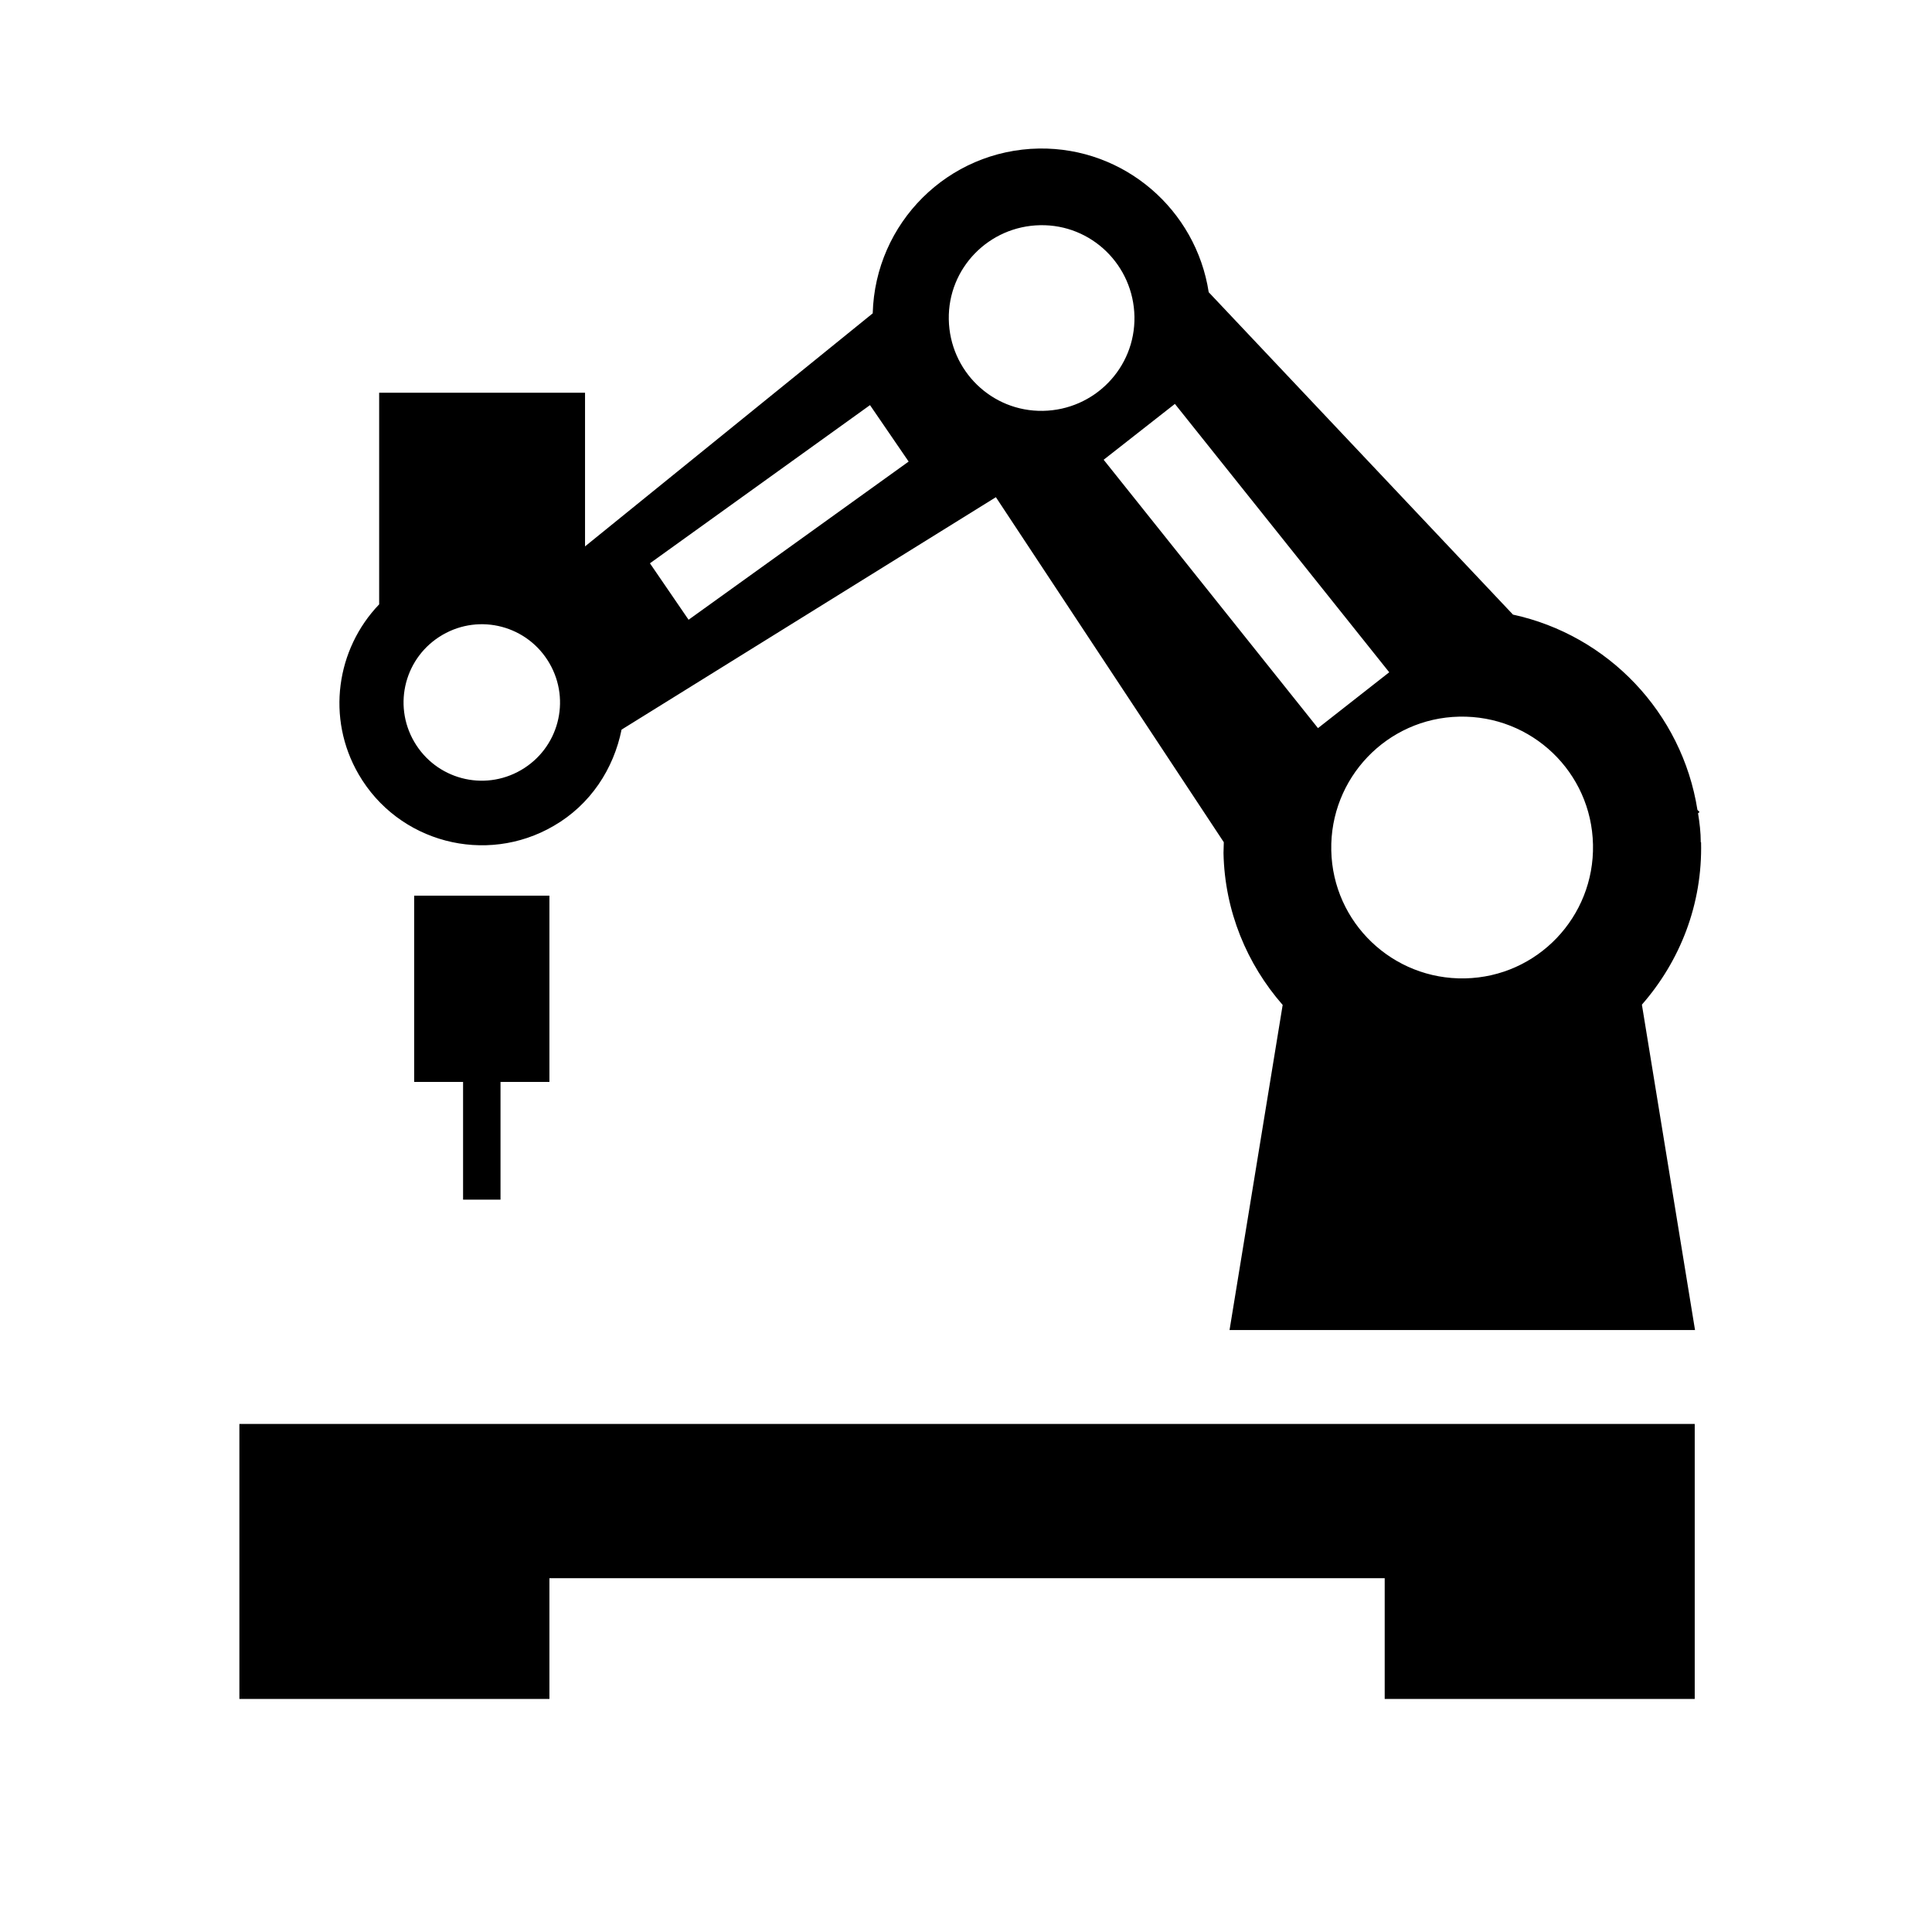
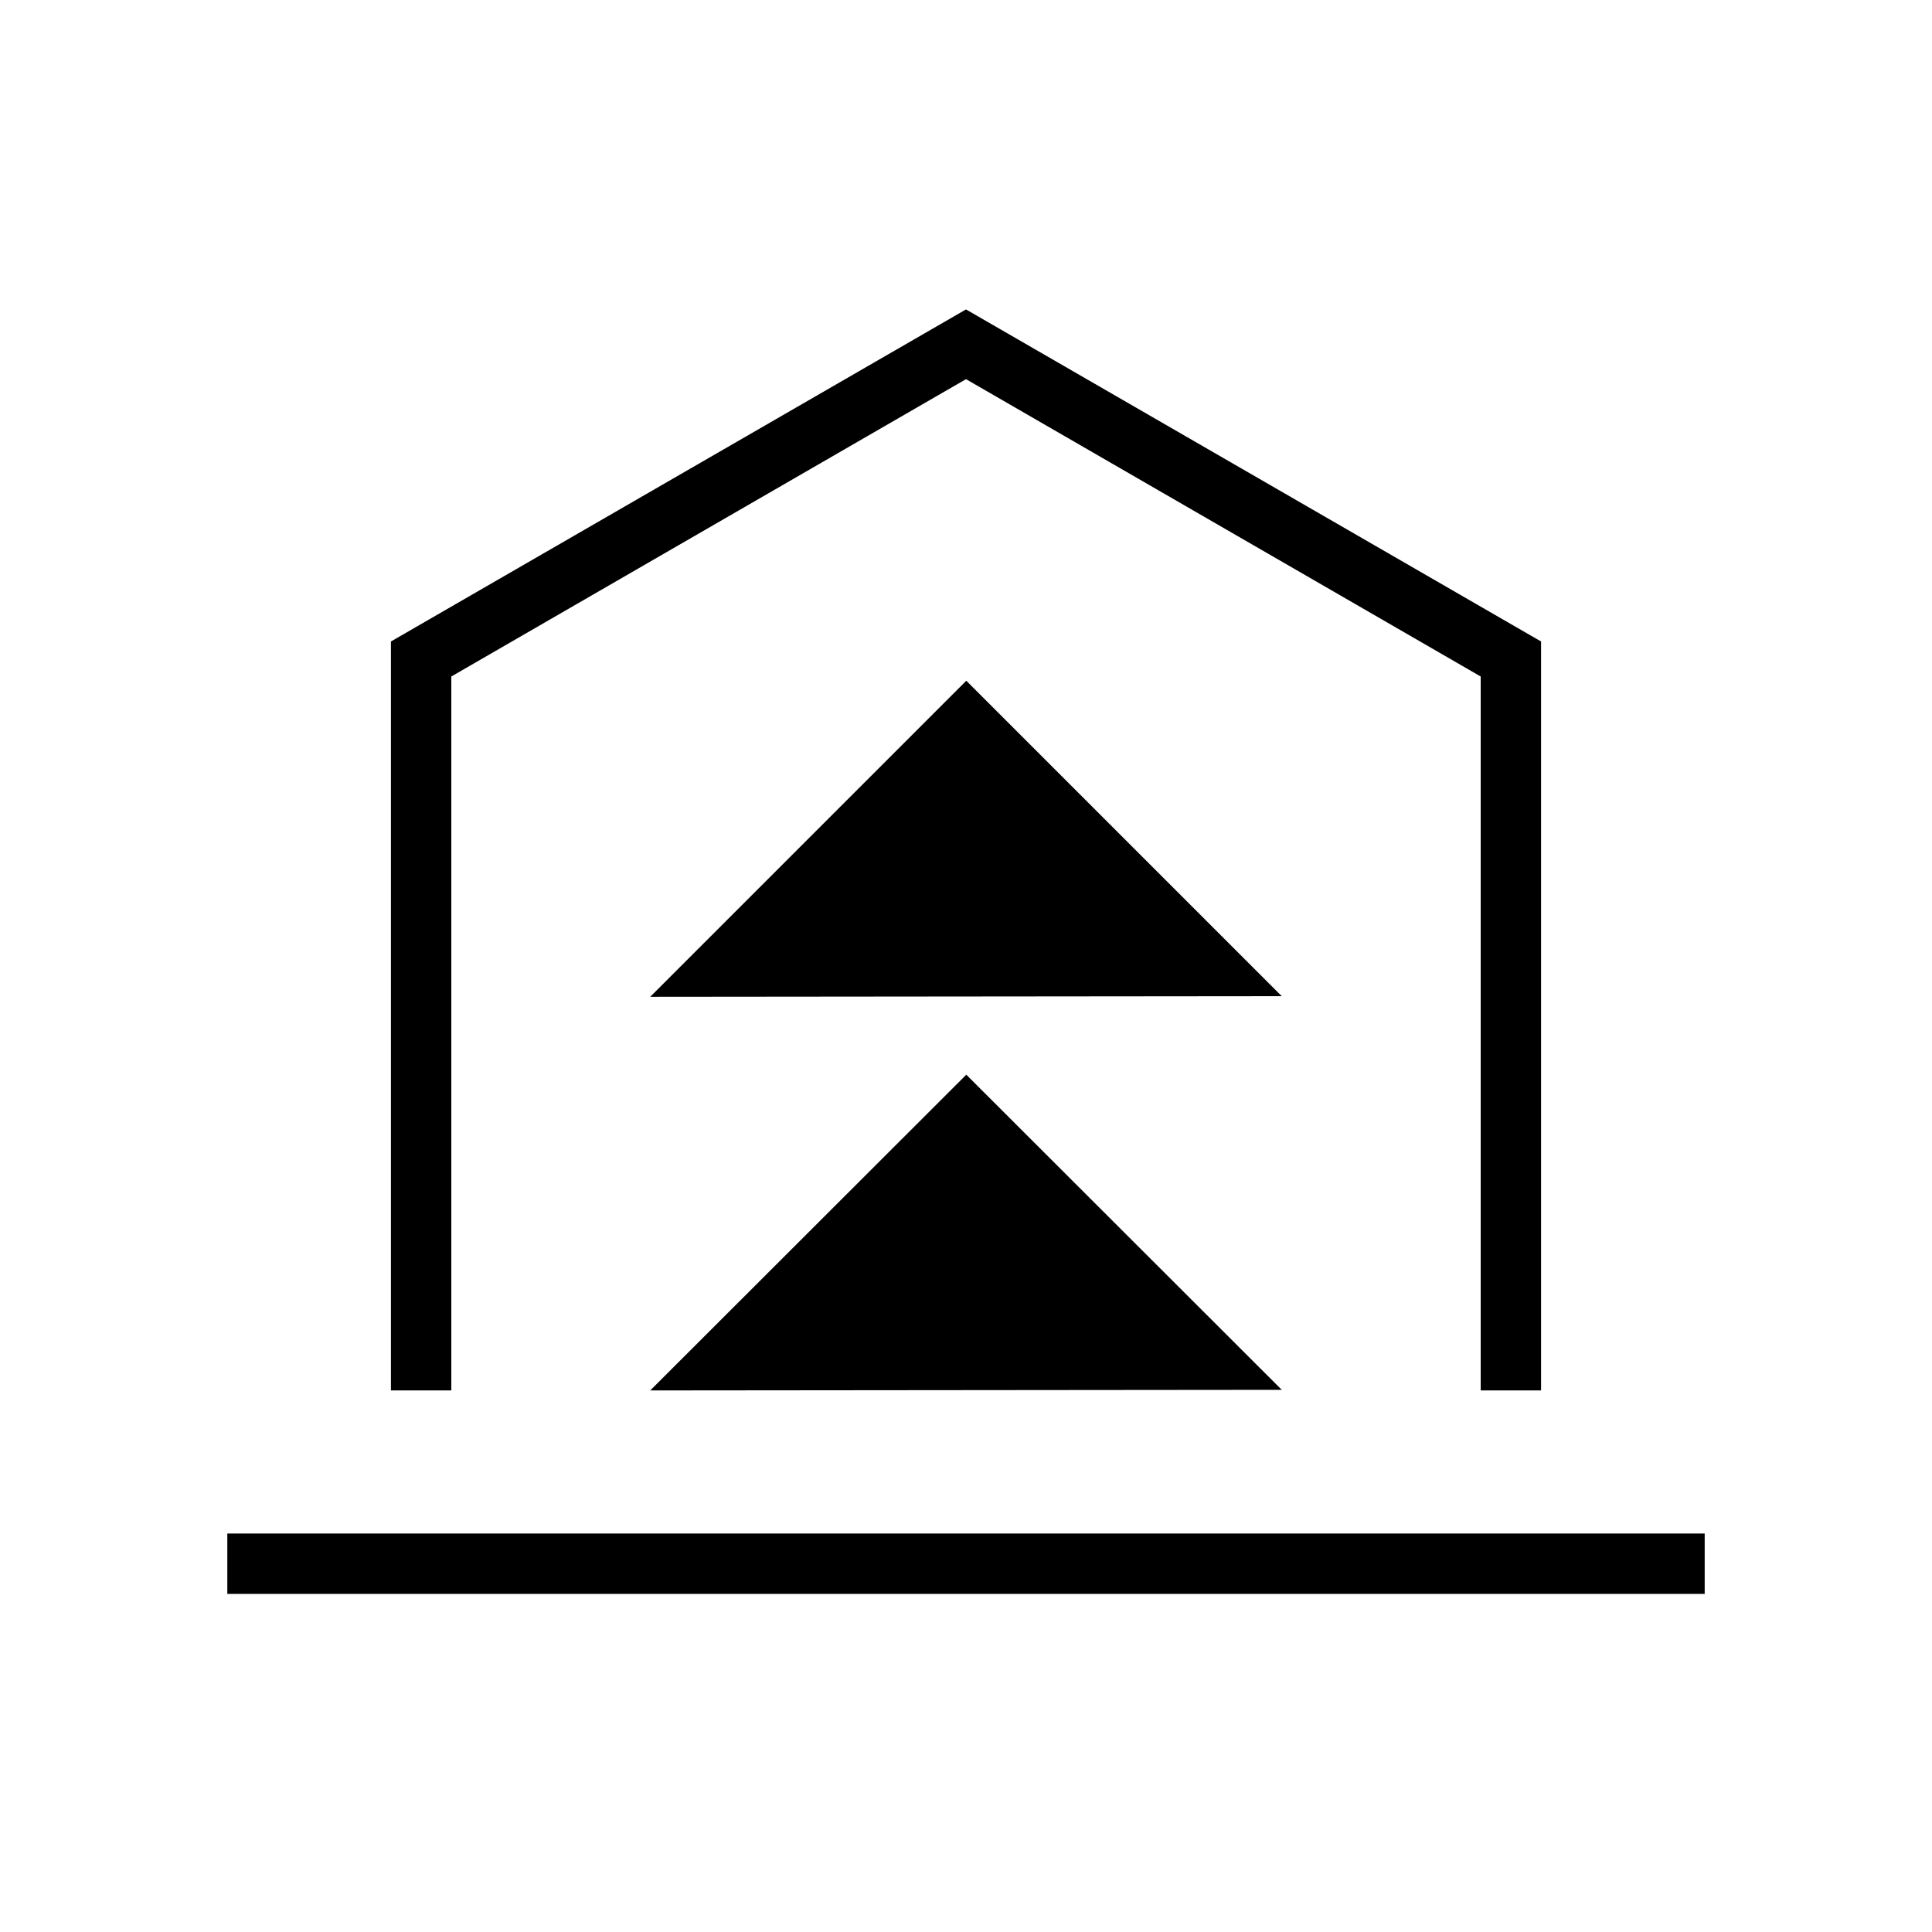
<svg xmlns="http://www.w3.org/2000/svg" aria-hidden="true" focusable="false" viewBox="0 0 64 64">
-   <polygon points="7.93 47.17 7.93 48 7.93 52.28 7.93 56.28 18.2 56.28 18.2 52.28 45.87 52.28 45.87 56.28 56.14 56.28 56.14 52.28 56.14 48 56.14 47.17 7.93 47.17" />
-   <polygon points="16.58 39.74 16.58 35.84 18.2 35.84 18.2 29.67 13.72 29.67 13.72 35.84 15.34 35.84 15.34 39.74 16.58 39.74" />
-   <path d="M56.34,27.9c0-.33-.04-.65-.09-.96l.05-.04-.07-.07c-.51-3.23-2.97-5.79-6.11-6.47l-10.08-10.68c-.42-2.73-2.79-4.8-5.62-4.76-3.02.05-5.43,2.47-5.51,5.46l-9.53,7.72v-5.09h-6.82v7.01c-1.42,1.48-1.76,3.77-.68,5.63,1.31,2.26,4.21,3.02,6.46,1.71,1.23-.71,1.99-1.9,2.25-3.19l12.4-7.7,7.55,11.43c0,.12-.01.24-.01.36.04,1.93.78,3.68,1.96,5.03l-1.76,10.77h15.42l-1.76-10.78c1.26-1.44,2.01-3.32,1.96-5.38ZM17.26,25.51c-1.24.72-2.82.3-3.54-.94s-.3-2.82.94-3.54c1.24-.72,2.82-.3,3.54.94.72,1.24.3,2.82-.94,3.54ZM22.81,20.53l-1.28-1.87,7.29-5.24,1.28,1.87-7.29,5.24ZM31.43,10.58c-.03-1.7,1.33-3.09,3.03-3.12,1.7-.03,3.09,1.33,3.12,3.03.03,1.7-1.33,3.09-3.03,3.12s-3.09-1.33-3.12-3.03ZM36.56,15.23l2.36-1.85,7.1,8.89-2.36,1.85-7.1-8.89ZM48.53,32.41c-2.39.05-4.38-1.84-4.43-4.24-.05-2.39,1.84-4.38,4.24-4.43s4.38,1.84,4.43,4.24c.05,2.39-1.84,4.38-4.24,4.43Z" />
+   <rect x="7.53" y="50.8" width="48.94" height="2" />
+   <polygon points="42.46 46.04 32.01 35.6 21.54 46.06 42.46 46.04" />
+   <polygon points="32.01 22.55 21.54 33.02 42.46 33 32.01 22.55" />
+   <polygon points="14.95 22.41 32 12.56 49.05 22.41 49.05 46.06 51.05 46.06 51.05 21.25 32 10.25 12.95 21.25 12.95 46.06 14.95 46.06 14.95 22.41" />
</svg>
